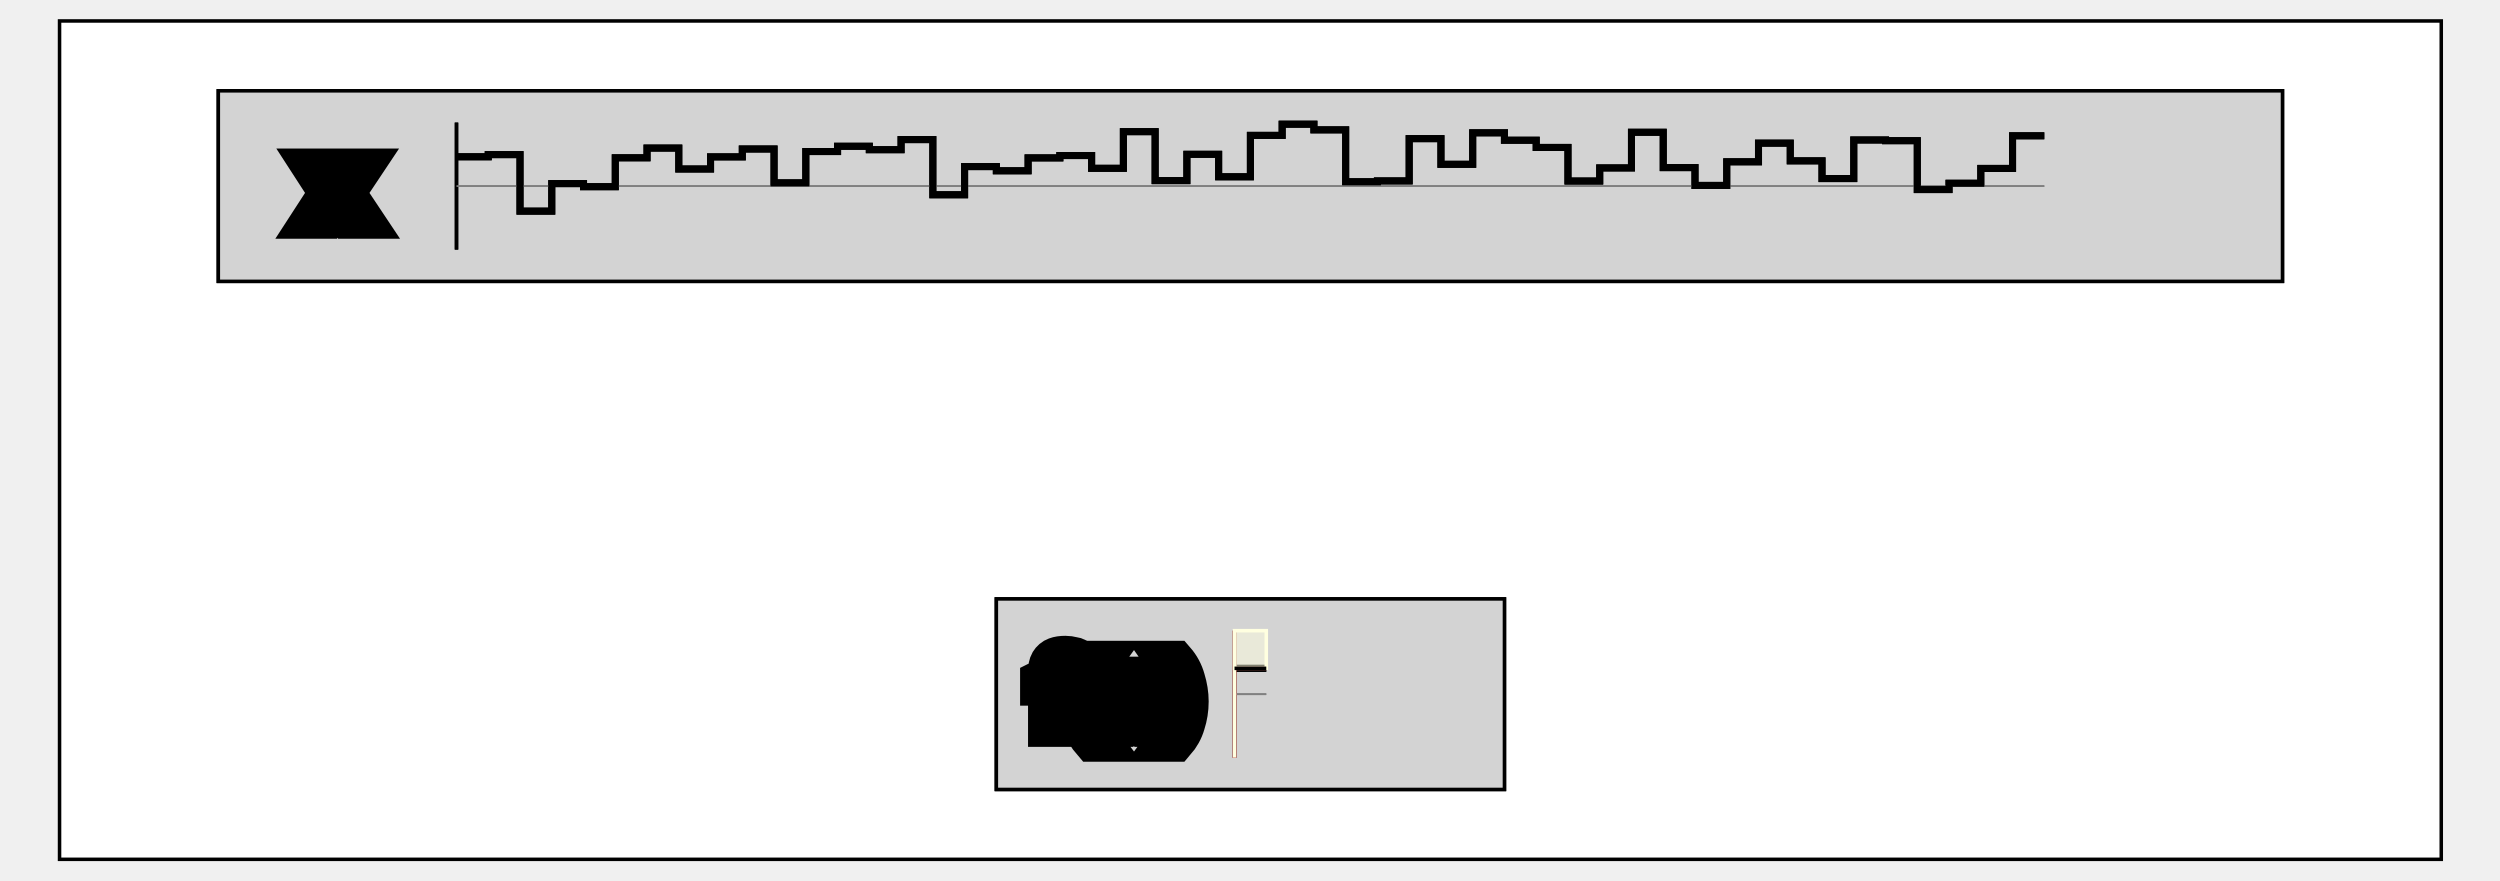
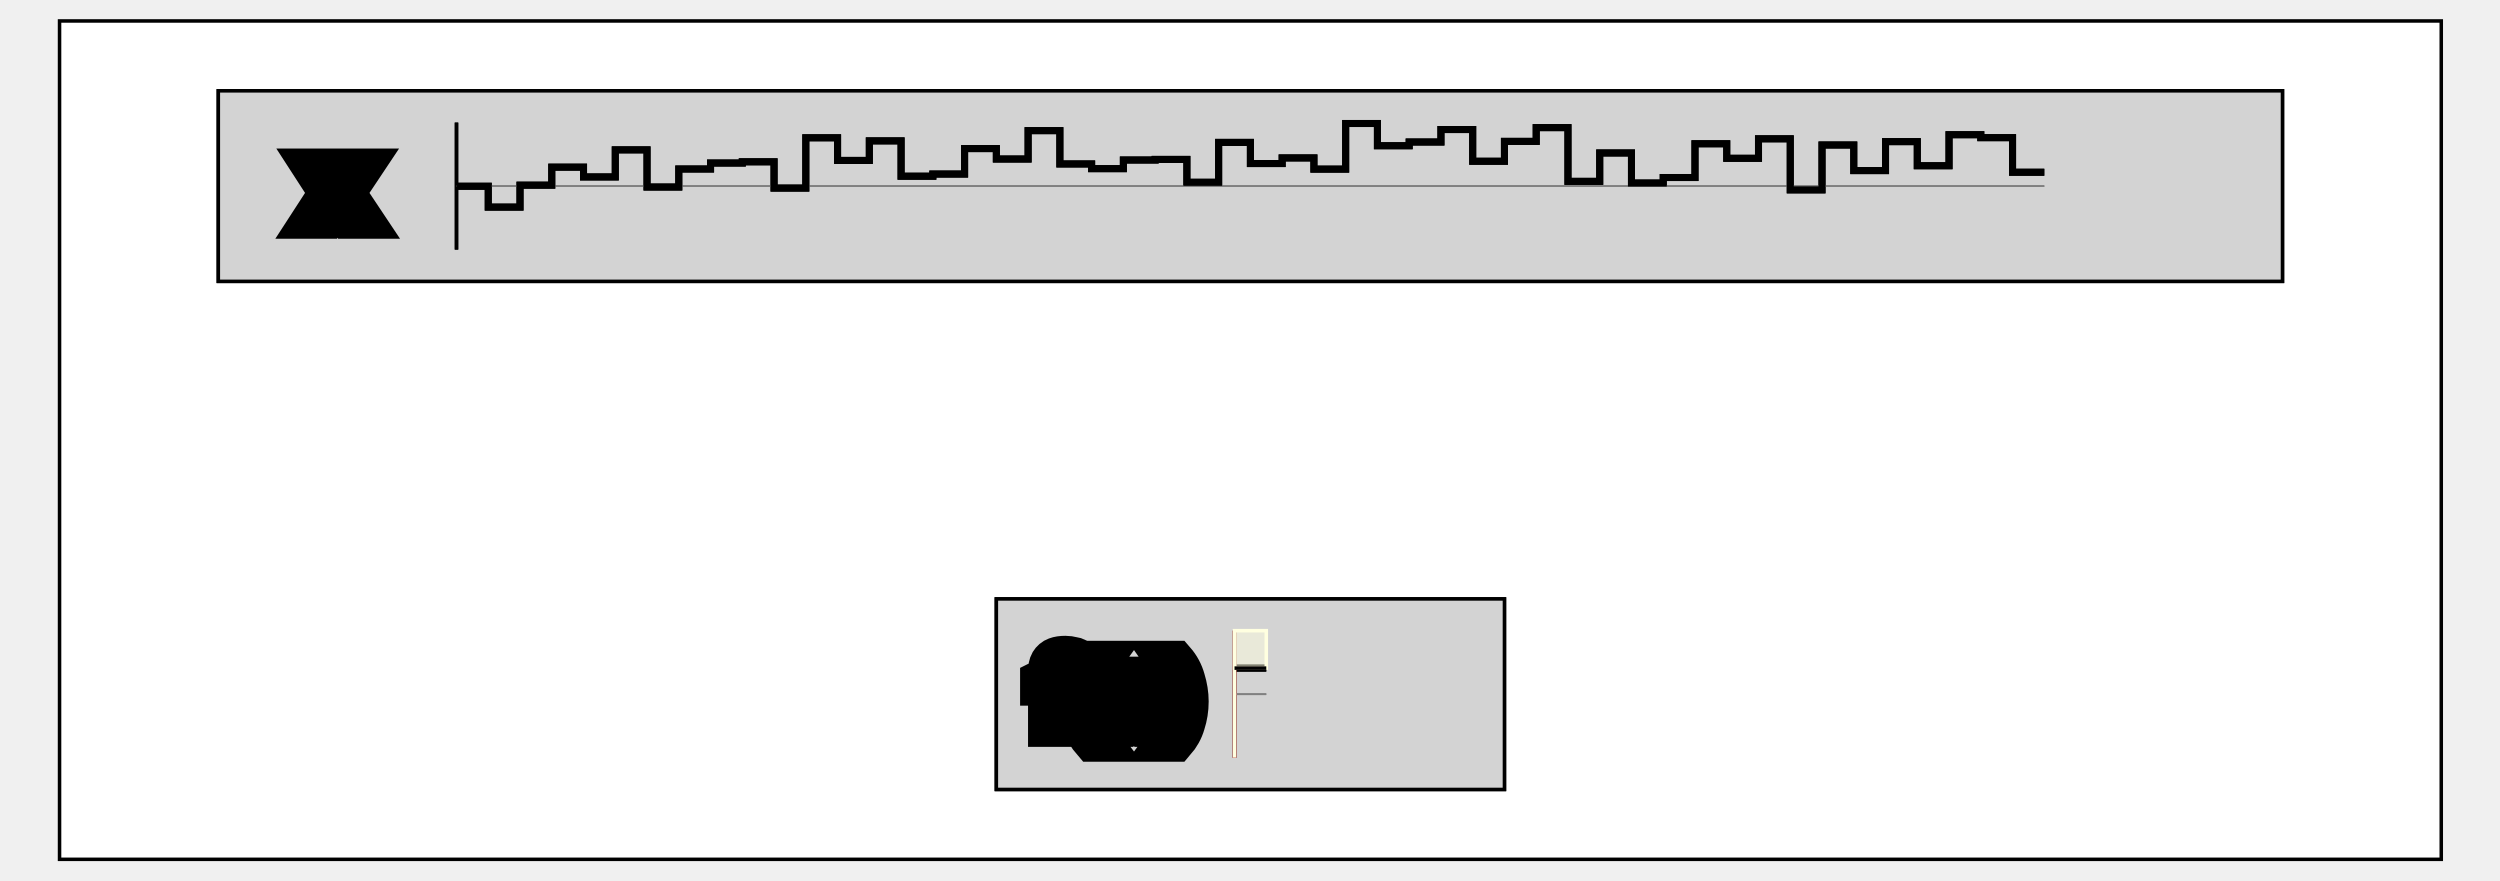
<svg xmlns="http://www.w3.org/2000/svg" baseProfile="full" height="300" version="1.1" width="852">
  <defs>
    <marker id="arrow" markerHeight="3.5" markerWidth="5" orient="auto" refX="5.0" refY="1.7">
      <polygon points="0,0 5,1.75 0,3.5" />
    </marker>
  </defs>
  <g style="fill:white;">
    <g transform="matrix(1.0, 0.0, 0.0, 1.0, 426.1364, 150.0)">
      <g transform="matrix(1082.251, 0.0, 0.0, 1082.251, 0.0, 0.0)">
        <g>
          <g transform="matrix(1.0, 0.0, 0.0, 1.0, -5.551115123125783e-17, -0.08)">
            <g>
              <g>
                <g style="fill: #ffffff;stroke: black;stroke-width: 1.2;" transform="matrix(1.0, 0.0, 0.0, 1.0, -0.375, -0.052)">
                  <path d="M 0.0 0.0 L 0.75 0.0 L 0.75 0.264 L 0.0 0.264 L 0.0 0.0 Z" style="vector-effect: non-scaling-stroke;" />
                </g>
                <g>
                  <g>
                    <g>
                      <g>
                        <g>
                          <g transform="matrix(1.0, 0.0, 0.0, 1.0, -0.325, -0.03)">
                            <g transform="matrix(1.0, 0.0, 0.0, 1.0, 0.075, 0.0)">
                              <g transform="matrix(1.0, 0.0, 0.0, 1.0, 0.0, 0.03)">
                                <g transform="matrix(0.01, 0.0, 0.0, 0.01, 0.0, 0.0)">
                                  <g>
                                    <g>
                                      <g transform="matrix(1.0, 0.0, 0.0, 1.0, 25.0, 0.0)">
                                        <g transform="matrix(1.0, 0.0, 0.0, 1.0, -32.5, -0.0)">
                                          <g>
                                            <g style="fill: #d3d3d3;stroke: black;stroke-width: 1.2;" transform="matrix(1.0, 0.0, 0.0, 1.0, 0.0, -3.0)">
                                              <path d="M 0.0 0.0 L 65.0 0.0 L 65.0 6.0 L 0.0 6.0 L 0.0 0.0 Z" style="vector-effect: non-scaling-stroke;" />
                                            </g>
                                            <g transform="matrix(1.0, 0.0, 0.0, 1.0, 1.875, 0.0)">
                                              <g>
                                                <g style="stroke: black;stroke-width: 1.2;" transform="matrix(1.0, 0.0, 0.0, 1.0, 0.0, 0.0)">
                                                  <g />
                                                </g>
                                                <g style="fill: #ffa500;stroke: black;stroke-width: 1.2;" transform="matrix(1.0, 0.0, 0.0, 1.0, 1.875, 0.0)">
                                                  <text style="text-align:center; text-anchor:middle; dominant-baseline:middle;&#10;                      font-family:sans-serif; font-weight: bold;&#10;                      font-size:3px;&#10;                      vector-effect: non-scaling-stroke;" transform="translate(-5e-05, 0)">x</text>
                                                </g>
                                              </g>
                                            </g>
                                          </g>
                                        </g>
                                      </g>
                                      <g>
                                        <g>
                                          <g>
                                            <g style="stroke: black;stroke-width: 1.2;" transform="matrix(1.0, 0.0, 0.0, 1.0, 0.0, 0.0)">
                                              <path d="M 0.0 -2.0 L 0.0 2.0" style="vector-effect: non-scaling-stroke;fill:none;" />
                                            </g>
                                            <g style="stroke: #808080;stroke-width: 0.6;" transform="matrix(1.0, 0.0, 0.0, 1.0, 0.0, 0.0)">
                                              <path d="M 0.0 0.0 L 50.0 0.0" style="vector-effect: non-scaling-stroke;fill:none;" />
                                            </g>
                                          </g>
                                          <g style="stroke: black;stroke-width: 2.4;" transform="matrix(1.0, 0.0, 0.0, 1.0, 0.0, 0.0)">
-                                             <path d="M 0.0 -0.923 L 1.0 -0.923 L 1.0 -0.991 L 2.0 -0.991 L 2.0 0.789 L 3.0 0.789 L 3.0 -0.078 L 4.0 -0.078 L 4.0 0.019 L 5.0 0.019 L 5.0 -0.891 L 6.0 -0.891 L 6.0 -1.197 L 7.0 -1.197 L 7.0 -0.538 L 8.0 -0.538 L 8.0 -0.92 L 9.0 -0.92 L 9.0 -1.168 L 10.0 -1.168 L 10.0 -0.102 L 11.0 -0.102 L 11.0 -1.088 L 12.0 -1.088 L 12.0 -1.254 L 13.0 -1.254 L 13.0 -1.146 L 14.0 -1.146 L 14.0 -1.464 L 15.0 -1.464 L 15.0 0.273 L 16.0 0.273 L 16.0 -0.614 L 17.0 -0.614 L 17.0 -0.482 L 18.0 -0.482 L 18.0 -0.888 L 19.0 -0.888 L 19.0 -0.962 L 20.0 -0.962 L 20.0 -0.56 L 21.0 -0.56 L 21.0 -1.714 L 22.0 -1.714 L 22.0 -0.172 L 23.0 -0.172 L 23.0 -1.001 L 24.0 -1.001 L 24.0 -0.293 L 25.0 -0.293 L 25.0 -1.597 L 26.0 -1.597 L 26.0 -1.949 L 27.0 -1.949 L 27.0 -1.771 L 28.0 -1.771 L 28.0 -0.136 L 29.0 -0.136 L 29.0 -0.163 L 30.0 -0.163 L 30.0 -1.494 L 31.0 -1.494 L 31.0 -0.686 L 32.0 -0.686 L 32.0 -1.678 L 33.0 -1.678 L 33.0 -1.444 L 34.0 -1.444 L 34.0 -1.217 L 35.0 -1.217 L 35.0 -0.159 L 36.0 -0.159 L 36.0 -0.572 L 37.0 -0.572 L 37.0 -1.695 L 38.0 -1.695 L 38.0 -0.582 L 39.0 -0.582 L 39.0 -0.021 L 40.0 -0.021 L 40.0 -0.765 L 41.0 -0.765 L 41.0 -1.352 L 42.0 -1.352 L 42.0 -0.795 L 43.0 -0.795 L 43.0 -0.237 L 44.0 -0.237 L 44.0 -1.452 L 45.0 -1.452 L 45.0 -1.43 L 46.0 -1.43 L 46.0 0.109 L 47.0 0.109 L 47.0 -0.089 L 48.0 -0.089 L 48.0 -0.556 L 49.0 -0.556 L 49.0 -1.584 L 50.0 -1.584" style="vector-effect: non-scaling-stroke;fill:none;" />
+                                             <path d="M 0.0 0.005 L 1.0 0.005 L 1.0 0.662 L 2.0 0.662 L 2.0 -0.029 L 3.0 -0.029 L 3.0 -0.596 L 4.0 -0.596 L 4.0 -0.288 L 5.0 -0.288 L 5.0 -1.141 L 6.0 -1.141 L 6.0 0.03 L 7.0 0.03 L 7.0 -0.538 L 8.0 -0.538 L 8.0 -0.726 L 9.0 -0.726 L 9.0 -0.765 L 10.0 -0.765 L 10.0 0.063 L 11.0 0.063 L 11.0 -1.521 L 12.0 -1.521 L 12.0 -0.808 L 13.0 -0.808 L 13.0 -1.424 L 14.0 -1.424 L 14.0 -0.311 L 15.0 -0.311 L 15.0 -0.379 L 16.0 -0.379 L 16.0 -1.181 L 17.0 -1.181 L 17.0 -0.852 L 18.0 -0.852 L 18.0 -1.746 L 19.0 -1.746 L 19.0 -0.697 L 20.0 -0.697 L 20.0 -0.549 L 21.0 -0.549 L 21.0 -0.821 L 22.0 -0.821 L 22.0 -0.84 L 23.0 -0.84 L 23.0 -0.12 L 24.0 -0.12 L 24.0 -1.376 L 25.0 -1.376 L 25.0 -0.71 L 26.0 -0.71 L 26.0 -0.887 L 27.0 -0.887 L 27.0 -0.534 L 28.0 -0.534 L 28.0 -1.971 L 29.0 -1.971 L 29.0 -1.271 L 30.0 -1.271 L 30.0 -1.388 L 31.0 -1.388 L 31.0 -1.781 L 32.0 -1.781 L 32.0 -0.782 L 33.0 -0.782 L 33.0 -1.408 L 34.0 -1.408 L 34.0 -1.841 L 35.0 -1.841 L 35.0 -0.149 L 36.0 -0.149 L 36.0 -1.043 L 37.0 -1.043 L 37.0 -0.096 L 38.0 -0.096 L 38.0 -0.27 L 39.0 -0.27 L 39.0 -1.333 L 40.0 -1.333 L 40.0 -0.875 L 41.0 -0.875 L 41.0 -1.489 L 42.0 -1.489 L 42.0 0.119 L 43.0 0.119 L 43.0 -1.294 L 44.0 -1.294 L 44.0 -0.488 L 45.0 -0.488 L 45.0 -1.4 L 46.0 -1.4 L 46.0 -0.641 L 47.0 -0.641 L 47.0 -1.618 L 48.0 -1.618 L 48.0 -1.525 L 49.0 -1.525 L 49.0 -0.436 L 50.0 -0.436" style="vector-effect: non-scaling-stroke;fill:none;" />
                                          </g>
                                        </g>
                                      </g>
                                    </g>
                                    <g>
                                      <g>
                                        <g>
                                          <g style="stroke: black;stroke-width: 1.2;" transform="matrix(1.0, 0.0, 0.0, 1.0, 0.0, 0.0)">
                                            <path d="M 0.0 -2.0 L 0.0 2.0" style="vector-effect: non-scaling-stroke;fill:none;" />
                                          </g>
                                          <g style="stroke: #808080;stroke-width: 0.6;" transform="matrix(1.0, 0.0, 0.0, 1.0, 0.0, 0.0)">
                                            <path d="M 0.0 0.0 L 50.0 0.0" style="vector-effect: non-scaling-stroke;fill:none;" />
                                          </g>
                                        </g>
                                        <g style="stroke: black;stroke-width: 2.4;" transform="matrix(1.0, 0.0, 0.0, 1.0, 0.0, 0.0)">
-                                           <path d="M 0.0 -0.923 L 1.0 -0.923 L 1.0 -0.991 L 2.0 -0.991 L 2.0 0.789 L 3.0 0.789 L 3.0 -0.078 L 4.0 -0.078 L 4.0 0.019 L 5.0 0.019 L 5.0 -0.891 L 6.0 -0.891 L 6.0 -1.197 L 7.0 -1.197 L 7.0 -0.538 L 8.0 -0.538 L 8.0 -0.92 L 9.0 -0.92 L 9.0 -1.168 L 10.0 -1.168 L 10.0 -0.102 L 11.0 -0.102 L 11.0 -1.088 L 12.0 -1.088 L 12.0 -1.254 L 13.0 -1.254 L 13.0 -1.146 L 14.0 -1.146 L 14.0 -1.464 L 15.0 -1.464 L 15.0 0.273 L 16.0 0.273 L 16.0 -0.614 L 17.0 -0.614 L 17.0 -0.482 L 18.0 -0.482 L 18.0 -0.888 L 19.0 -0.888 L 19.0 -0.962 L 20.0 -0.962 L 20.0 -0.56 L 21.0 -0.56 L 21.0 -1.714 L 22.0 -1.714 L 22.0 -0.172 L 23.0 -0.172 L 23.0 -1.001 L 24.0 -1.001 L 24.0 -0.293 L 25.0 -0.293 L 25.0 -1.597 L 26.0 -1.597 L 26.0 -1.949 L 27.0 -1.949 L 27.0 -1.771 L 28.0 -1.771 L 28.0 -0.136 L 29.0 -0.136 L 29.0 -0.163 L 30.0 -0.163 L 30.0 -1.494 L 31.0 -1.494 L 31.0 -0.686 L 32.0 -0.686 L 32.0 -1.678 L 33.0 -1.678 L 33.0 -1.444 L 34.0 -1.444 L 34.0 -1.217 L 35.0 -1.217 L 35.0 -0.159 L 36.0 -0.159 L 36.0 -0.572 L 37.0 -0.572 L 37.0 -1.695 L 38.0 -1.695 L 38.0 -0.582 L 39.0 -0.582 L 39.0 -0.021 L 40.0 -0.021 L 40.0 -0.765 L 41.0 -0.765 L 41.0 -1.352 L 42.0 -1.352 L 42.0 -0.795 L 43.0 -0.795 L 43.0 -0.237 L 44.0 -0.237 L 44.0 -1.452 L 45.0 -1.452 L 45.0 -1.43 L 46.0 -1.43 L 46.0 0.109 L 47.0 0.109 L 47.0 -0.089 L 48.0 -0.089 L 48.0 -0.556 L 49.0 -0.556 L 49.0 -1.584 L 50.0 -1.584" style="vector-effect: non-scaling-stroke;fill:none;" />
+                                           <path d="M 0.0 0.005 L 1.0 0.005 L 1.0 0.662 L 2.0 0.662 L 2.0 -0.029 L 3.0 -0.029 L 3.0 -0.596 L 4.0 -0.596 L 4.0 -0.288 L 5.0 -0.288 L 5.0 -1.141 L 6.0 -1.141 L 6.0 0.03 L 7.0 0.03 L 7.0 -0.538 L 8.0 -0.538 L 8.0 -0.726 L 9.0 -0.726 L 9.0 -0.765 L 10.0 -0.765 L 10.0 0.063 L 11.0 0.063 L 11.0 -1.521 L 12.0 -1.521 L 12.0 -0.808 L 13.0 -0.808 L 13.0 -1.424 L 14.0 -1.424 L 14.0 -0.311 L 15.0 -0.311 L 15.0 -0.379 L 16.0 -0.379 L 16.0 -1.181 L 17.0 -1.181 L 17.0 -0.852 L 18.0 -0.852 L 18.0 -1.746 L 19.0 -1.746 L 19.0 -0.697 L 20.0 -0.697 L 20.0 -0.549 L 21.0 -0.549 L 21.0 -0.821 L 22.0 -0.821 L 22.0 -0.84 L 23.0 -0.84 L 23.0 -0.12 L 24.0 -0.12 L 24.0 -1.376 L 25.0 -1.376 L 25.0 -0.71 L 26.0 -0.71 L 26.0 -0.887 L 27.0 -0.887 L 27.0 -0.534 L 28.0 -0.534 L 28.0 -1.971 L 29.0 -1.971 L 29.0 -1.271 L 30.0 -1.271 L 30.0 -1.388 L 31.0 -1.388 L 31.0 -1.781 L 32.0 -1.781 L 32.0 -0.782 L 33.0 -0.782 L 33.0 -1.408 L 34.0 -1.408 L 34.0 -1.841 L 35.0 -1.841 L 35.0 -0.149 L 36.0 -0.149 L 36.0 -1.043 L 37.0 -1.043 L 37.0 -0.096 L 38.0 -0.096 L 38.0 -0.27 L 39.0 -0.27 L 39.0 -1.333 L 40.0 -1.333 L 40.0 -0.875 L 41.0 -0.875 L 41.0 -1.489 L 42.0 -1.489 L 42.0 0.119 L 43.0 0.119 L 43.0 -1.294 L 44.0 -1.294 L 44.0 -0.488 L 45.0 -0.488 L 45.0 -1.4 L 46.0 -1.4 L 46.0 -0.641 L 47.0 -0.641 L 47.0 -1.618 L 48.0 -1.618 L 48.0 -1.525 L 49.0 -1.525 L 49.0 -0.436 L 50.0 -0.436" style="vector-effect: non-scaling-stroke;fill:none;" />
                                        </g>
                                      </g>
                                    </g>
                                  </g>
                                </g>
                              </g>
                            </g>
                          </g>
                          <g style="stroke: black;stroke-width: 1.2;" transform="matrix(0.0, -1.0, 1.0, 0.0, 0.0, 0.08)">
                            <g />
                          </g>
                        </g>
                        <g transform="matrix(1.0, 0.0, 0.0, 1.0, 0.0, 0.16)">
                          <g transform="matrix(1.0, 0.0, 0.0, 1.0, -0.08, -0.03)">
                            <g transform="matrix(1.0, 0.0, 0.0, 1.0, 0.075, 0.0)">
                              <g transform="matrix(1.0, 0.0, 0.0, 1.0, 0.0, 0.03)">
                                <g transform="matrix(0.01, 0.0, 0.0, 0.01, 0.0, 0.0)">
                                  <g>
                                    <g>
                                      <g transform="matrix(1.0, 0.0, 0.0, 1.0, 0.5, 0.0)">
                                        <g transform="matrix(1.0, 0.0, 0.0, 1.0, -8.0, -0.0)">
                                          <g>
                                            <g style="fill: #d3d3d3;stroke: black;stroke-width: 1.2;" transform="matrix(1.0, 0.0, 0.0, 1.0, 0.0, -3.0)">
                                              <path d="M 0.0 0.0 L 16.0 0.0 L 16.0 6.0 L 0.0 6.0 L 0.0 0.0 Z" style="vector-effect: non-scaling-stroke;" />
                                            </g>
                                            <g transform="matrix(1.0, 0.0, 0.0, 1.0, 1.875, 0.0)">
                                              <g>
                                                <g style="stroke: black;stroke-width: 1.2;" transform="matrix(1.0, 0.0, 0.0, 1.0, 0.0, 0.0)">
                                                  <g />
                                                </g>
                                                <g style="fill: #ffa500;stroke: black;stroke-width: 1.2;" transform="matrix(1.0, 0.0, 0.0, 1.0, 1.875, 0.0)">
                                                  <text style="text-align:center; text-anchor:middle; dominant-baseline:middle;&#10;                      font-family:sans-serif; font-weight: bold;&#10;                      font-size:3px;&#10;                      vector-effect: non-scaling-stroke;" transform="translate(-5e-05, 0)">f(x)</text>
                                                </g>
                                              </g>
                                            </g>
                                          </g>
                                        </g>
                                      </g>
                                      <g>
                                        <g>
                                          <g>
                                            <g style="stroke: black;stroke-width: 1.2;" transform="matrix(1.0, 0.0, 0.0, 1.0, 0.0, 0.0)">
                                              <path d="M 0.0 -2.0 L 0.0 2.0" style="vector-effect: non-scaling-stroke;fill:none;" />
                                            </g>
                                            <g style="stroke: #808080;stroke-width: 0.6;" transform="matrix(1.0, 0.0, 0.0, 1.0, 0.0, 0.0)">
                                              <path d="M 0.0 0.0 L 1.0 0.0" style="vector-effect: non-scaling-stroke;fill:none;" />
                                            </g>
                                          </g>
                                          <g style="stroke: black;stroke-width: 2.4;" transform="matrix(1.0, 0.0, 0.0, 1.0, 0.0, 0.0)">
-                                             <path d="M 0.0 -0.814 L 1.0 -0.814" style="vector-effect: non-scaling-stroke;fill:none;" />
+                                             <path d="M 0.0 -0.821 L 1.0 -0.821" style="vector-effect: non-scaling-stroke;fill:none;" />
                                          </g>
                                        </g>
                                      </g>
                                    </g>
                                    <g>
                                      <g>
                                        <g>
                                          <g style="stroke: black;stroke-width: 1.2;" transform="matrix(1.0, 0.0, 0.0, 1.0, 0.0, 0.0)">
                                            <path d="M 0.0 -2.0 L 0.0 2.0" style="vector-effect: non-scaling-stroke;fill:none;" />
                                          </g>
                                          <g style="stroke: #808080;stroke-width: 0.6;" transform="matrix(1.0, 0.0, 0.0, 1.0, 0.0, 0.0)">
                                            <path d="M 0.0 0.0 L 1.0 0.0" style="vector-effect: non-scaling-stroke;fill:none;" />
                                          </g>
                                        </g>
                                        <g style="stroke: black;stroke-width: 2.4;" transform="matrix(1.0, 0.0, 0.0, 1.0, 0.0, 0.0)">
-                                           <path d="M 0.0 -0.814 L 1.0 -0.814" style="vector-effect: non-scaling-stroke;fill:none;" />
+                                           <path d="M 0.0 -0.821 L 1.0 -0.821" style="vector-effect: non-scaling-stroke;fill:none;" />
                                        </g>
                                      </g>
                                    </g>
                                  </g>
                                </g>
                              </g>
                            </g>
                          </g>
                        </g>
                      </g>
                      <g transform="matrix(1.0, 0.0, 0.0, 1.0, -0.005, 0.16)">
                        <g transform="matrix(1.0, 0.0, 0.0, 0.01, 0.0, 0.0)">
                          <g transform="matrix(0.01, 0.0, 0.0, 1.0, 0.0, 0.0)">
                            <g>
                              <g>
                                <g style="fill: #ff0000;stroke: #ff0000;stroke-width: 1.2;fill-opacity: 0.5;" transform="matrix(1.0, 0.0, 0.0, 1.0, 0.0, 0.0)">
                                  <path d="M 0.0 -2.0 L 0.0 2.0" style="vector-effect: non-scaling-stroke;fill:none;" />
                                </g>
                                <g style="fill: #ff0000;stroke: #ff0000;stroke-width: 1.2;fill-opacity: 0.5;" transform="matrix(1.0, 0.0, 0.0, 1.0, 0.0, 0.0)">
-                                   <path d="M 0.0 -0.814 L 1.0 -0.814 L 1.0 -0.814 L 0.0 -0.814 Z" style="vector-effect: non-scaling-stroke;" />
+                                   <path d="M 0.0 -0.821 L 1.0 -0.821 L 1.0 -0.821 L 0.0 -0.821 Z" style="vector-effect: non-scaling-stroke;" />
                                </g>
                              </g>
                              <g style="stroke: black;stroke-width: 1.2;" transform="matrix(1.0, 0.0, 0.0, 1.0, 0.0, 0.0)">
-                                 <path d="M 0.0 -0.814 L 1.0 -0.814" style="vector-effect: non-scaling-stroke;fill:none;" />
+                                 <path d="M 0.0 -0.821 L 1.0 -0.821" style="vector-effect: non-scaling-stroke;fill:none;" />
                              </g>
                            </g>
                          </g>
                        </g>
                      </g>
                    </g>
                    <g transform="matrix(1.0, 0.0, 0.0, 1.0, -0.005, 0.16)">
                      <g transform="matrix(1.0, 0.0, 0.0, 0.01, 0.0, 0.0)">
                        <g transform="matrix(0.01, 0.0, 0.0, 1.0, 0.0, 0.0)">
                          <g>
                            <g>
                              <g style="fill: #ffffe0;stroke: #ffffe0;stroke-width: 1.2;fill-opacity: 0.5;" transform="matrix(1.0, 0.0, 0.0, 1.0, 0.0, 0.0)">
                                <path d="M 0.0 -2.0 L 0.0 2.0" style="vector-effect: non-scaling-stroke;fill:none;" />
                              </g>
                              <g style="fill: #ffffe0;stroke: #ffffe0;stroke-width: 1.2;fill-opacity: 0.5;" transform="matrix(1.0, 0.0, 0.0, 1.0, 0.0, 0.0)">
-                                 <path d="M 0.0 -2.0 L 1.0 -2.0 L 1.0 -0.814 L 0.0 -0.814 Z" style="vector-effect: non-scaling-stroke;" />
+                                 <path d="M 0.0 -2.0 L 1.0 -2.0 L 1.0 -0.821 L 0.0 -0.821 Z" style="vector-effect: non-scaling-stroke;" />
                              </g>
                            </g>
                            <g style="stroke: black;stroke-width: 1.2;" transform="matrix(1.0, 0.0, 0.0, 1.0, 0.0, 0.0)">
-                               <path d="M 0.0 -0.814 L 1.0 -0.814" style="vector-effect: non-scaling-stroke;fill:none;" />
+                               <path d="M 0.0 -0.821 L 1.0 -0.821" style="vector-effect: non-scaling-stroke;fill:none;" />
                            </g>
                          </g>
                        </g>
                      </g>
                    </g>
                  </g>
                </g>
              </g>
              <g>
                <g>
                  <g>
                    <g>
                      <g transform="matrix(1.0, 0.0, 0.0, 1.0, -0.325, -0.03)">
                        <g transform="matrix(1.0, 0.0, 0.0, 1.0, 0.075, 0.0)">
                          <g transform="matrix(1.0, 0.0, 0.0, 1.0, 0.0, 0.03)">
                            <g transform="matrix(0.01, 0.0, 0.0, 0.01, 0.0, 0.0)">
                              <g>
                                <g>
                                  <g transform="matrix(1.0, 0.0, 0.0, 1.0, 25.0, 0.0)">
                                    <g transform="matrix(1.0, 0.0, 0.0, 1.0, -32.5, -0.0)">
                                      <g>
                                        <g style="fill: #d3d3d3;stroke: black;stroke-width: 1.2;" transform="matrix(1.0, 0.0, 0.0, 1.0, 0.0, -3.0)">
                                          <path d="M 0.0 0.0 L 65.0 0.0 L 65.0 6.0 L 0.0 6.0 L 0.0 0.0 Z" style="vector-effect: non-scaling-stroke;" />
                                        </g>
                                        <g transform="matrix(1.0, 0.0, 0.0, 1.0, 1.875, 0.0)">
                                          <g>
                                            <g style="stroke: black;stroke-width: 1.2;" transform="matrix(1.0, 0.0, 0.0, 1.0, 0.0, 0.0)">
                                              <g />
                                            </g>
                                            <g style="fill: #ffa500;stroke: black;stroke-width: 1.2;" transform="matrix(1.0, 0.0, 0.0, 1.0, 1.875, 0.0)">
                                              <text style="text-align:center; text-anchor:middle; dominant-baseline:middle;&#10;                      font-family:sans-serif; font-weight: bold;&#10;                      font-size:3px;&#10;                      vector-effect: non-scaling-stroke;" transform="translate(-5e-05, 0)">x</text>
                                            </g>
                                          </g>
                                        </g>
                                      </g>
                                    </g>
                                  </g>
                                  <g>
                                    <g>
                                      <g>
                                        <g style="stroke: black;stroke-width: 1.2;" transform="matrix(1.0, 0.0, 0.0, 1.0, 0.0, 0.0)">
                                          <path d="M 0.0 -2.0 L 0.0 2.0" style="vector-effect: non-scaling-stroke;fill:none;" />
                                        </g>
                                        <g style="stroke: #808080;stroke-width: 0.6;" transform="matrix(1.0, 0.0, 0.0, 1.0, 0.0, 0.0)">
                                          <path d="M 0.0 0.0 L 50.0 0.0" style="vector-effect: non-scaling-stroke;fill:none;" />
                                        </g>
                                      </g>
                                      <g style="stroke: black;stroke-width: 2.4;" transform="matrix(1.0, 0.0, 0.0, 1.0, 0.0, 0.0)">
-                                         <path d="M 0.0 -0.923 L 1.0 -0.923 L 1.0 -0.991 L 2.0 -0.991 L 2.0 0.789 L 3.0 0.789 L 3.0 -0.078 L 4.0 -0.078 L 4.0 0.019 L 5.0 0.019 L 5.0 -0.891 L 6.0 -0.891 L 6.0 -1.197 L 7.0 -1.197 L 7.0 -0.538 L 8.0 -0.538 L 8.0 -0.92 L 9.0 -0.92 L 9.0 -1.168 L 10.0 -1.168 L 10.0 -0.102 L 11.0 -0.102 L 11.0 -1.088 L 12.0 -1.088 L 12.0 -1.254 L 13.0 -1.254 L 13.0 -1.146 L 14.0 -1.146 L 14.0 -1.464 L 15.0 -1.464 L 15.0 0.273 L 16.0 0.273 L 16.0 -0.614 L 17.0 -0.614 L 17.0 -0.482 L 18.0 -0.482 L 18.0 -0.888 L 19.0 -0.888 L 19.0 -0.962 L 20.0 -0.962 L 20.0 -0.56 L 21.0 -0.56 L 21.0 -1.714 L 22.0 -1.714 L 22.0 -0.172 L 23.0 -0.172 L 23.0 -1.001 L 24.0 -1.001 L 24.0 -0.293 L 25.0 -0.293 L 25.0 -1.597 L 26.0 -1.597 L 26.0 -1.949 L 27.0 -1.949 L 27.0 -1.771 L 28.0 -1.771 L 28.0 -0.136 L 29.0 -0.136 L 29.0 -0.163 L 30.0 -0.163 L 30.0 -1.494 L 31.0 -1.494 L 31.0 -0.686 L 32.0 -0.686 L 32.0 -1.678 L 33.0 -1.678 L 33.0 -1.444 L 34.0 -1.444 L 34.0 -1.217 L 35.0 -1.217 L 35.0 -0.159 L 36.0 -0.159 L 36.0 -0.572 L 37.0 -0.572 L 37.0 -1.695 L 38.0 -1.695 L 38.0 -0.582 L 39.0 -0.582 L 39.0 -0.021 L 40.0 -0.021 L 40.0 -0.765 L 41.0 -0.765 L 41.0 -1.352 L 42.0 -1.352 L 42.0 -0.795 L 43.0 -0.795 L 43.0 -0.237 L 44.0 -0.237 L 44.0 -1.452 L 45.0 -1.452 L 45.0 -1.43 L 46.0 -1.43 L 46.0 0.109 L 47.0 0.109 L 47.0 -0.089 L 48.0 -0.089 L 48.0 -0.556 L 49.0 -0.556 L 49.0 -1.584 L 50.0 -1.584" style="vector-effect: non-scaling-stroke;fill:none;" />
+                                         <path d="M 0.0 0.005 L 1.0 0.005 L 1.0 0.662 L 2.0 0.662 L 2.0 -0.029 L 3.0 -0.029 L 3.0 -0.596 L 4.0 -0.596 L 4.0 -0.288 L 5.0 -0.288 L 5.0 -1.141 L 6.0 -1.141 L 6.0 0.03 L 7.0 0.03 L 7.0 -0.538 L 8.0 -0.538 L 8.0 -0.726 L 9.0 -0.726 L 9.0 -0.765 L 10.0 -0.765 L 10.0 0.063 L 11.0 0.063 L 11.0 -1.521 L 12.0 -1.521 L 12.0 -0.808 L 13.0 -0.808 L 13.0 -1.424 L 14.0 -1.424 L 14.0 -0.311 L 15.0 -0.311 L 15.0 -0.379 L 16.0 -0.379 L 16.0 -1.181 L 17.0 -1.181 L 17.0 -0.852 L 18.0 -0.852 L 18.0 -1.746 L 19.0 -1.746 L 19.0 -0.697 L 20.0 -0.697 L 20.0 -0.549 L 21.0 -0.549 L 21.0 -0.821 L 22.0 -0.821 L 22.0 -0.84 L 23.0 -0.84 L 23.0 -0.12 L 24.0 -0.12 L 24.0 -1.376 L 25.0 -1.376 L 25.0 -0.71 L 26.0 -0.71 L 26.0 -0.887 L 27.0 -0.887 L 27.0 -0.534 L 28.0 -0.534 L 28.0 -1.971 L 29.0 -1.971 L 29.0 -1.271 L 30.0 -1.271 L 30.0 -1.388 L 31.0 -1.388 L 31.0 -1.781 L 32.0 -1.781 L 32.0 -0.782 L 33.0 -0.782 L 33.0 -1.408 L 34.0 -1.408 L 34.0 -1.841 L 35.0 -1.841 L 35.0 -0.149 L 36.0 -0.149 L 36.0 -1.043 L 37.0 -1.043 L 37.0 -0.096 L 38.0 -0.096 L 38.0 -0.27 L 39.0 -0.27 L 39.0 -1.333 L 40.0 -1.333 L 40.0 -0.875 L 41.0 -0.875 L 41.0 -1.489 L 42.0 -1.489 L 42.0 0.119 L 43.0 0.119 L 43.0 -1.294 L 44.0 -1.294 L 44.0 -0.488 L 45.0 -0.488 L 45.0 -1.4 L 46.0 -1.4 L 46.0 -0.641 L 47.0 -0.641 L 47.0 -1.618 L 48.0 -1.618 L 48.0 -1.525 L 49.0 -1.525 L 49.0 -0.436 L 50.0 -0.436" style="vector-effect: non-scaling-stroke;fill:none;" />
                                      </g>
                                    </g>
                                  </g>
                                </g>
                                <g>
                                  <g>
                                    <g>
                                      <g style="stroke: black;stroke-width: 1.2;" transform="matrix(1.0, 0.0, 0.0, 1.0, 0.0, 0.0)">
                                        <path d="M 0.0 -2.0 L 0.0 2.0" style="vector-effect: non-scaling-stroke;fill:none;" />
                                      </g>
                                      <g style="stroke: #808080;stroke-width: 0.6;" transform="matrix(1.0, 0.0, 0.0, 1.0, 0.0, 0.0)">
                                        <path d="M 0.0 0.0 L 50.0 0.0" style="vector-effect: non-scaling-stroke;fill:none;" />
                                      </g>
                                    </g>
                                    <g style="stroke: black;stroke-width: 2.4;" transform="matrix(1.0, 0.0, 0.0, 1.0, 0.0, 0.0)">
-                                       <path d="M 0.0 -0.923 L 1.0 -0.923 L 1.0 -0.991 L 2.0 -0.991 L 2.0 0.789 L 3.0 0.789 L 3.0 -0.078 L 4.0 -0.078 L 4.0 0.019 L 5.0 0.019 L 5.0 -0.891 L 6.0 -0.891 L 6.0 -1.197 L 7.0 -1.197 L 7.0 -0.538 L 8.0 -0.538 L 8.0 -0.92 L 9.0 -0.92 L 9.0 -1.168 L 10.0 -1.168 L 10.0 -0.102 L 11.0 -0.102 L 11.0 -1.088 L 12.0 -1.088 L 12.0 -1.254 L 13.0 -1.254 L 13.0 -1.146 L 14.0 -1.146 L 14.0 -1.464 L 15.0 -1.464 L 15.0 0.273 L 16.0 0.273 L 16.0 -0.614 L 17.0 -0.614 L 17.0 -0.482 L 18.0 -0.482 L 18.0 -0.888 L 19.0 -0.888 L 19.0 -0.962 L 20.0 -0.962 L 20.0 -0.56 L 21.0 -0.56 L 21.0 -1.714 L 22.0 -1.714 L 22.0 -0.172 L 23.0 -0.172 L 23.0 -1.001 L 24.0 -1.001 L 24.0 -0.293 L 25.0 -0.293 L 25.0 -1.597 L 26.0 -1.597 L 26.0 -1.949 L 27.0 -1.949 L 27.0 -1.771 L 28.0 -1.771 L 28.0 -0.136 L 29.0 -0.136 L 29.0 -0.163 L 30.0 -0.163 L 30.0 -1.494 L 31.0 -1.494 L 31.0 -0.686 L 32.0 -0.686 L 32.0 -1.678 L 33.0 -1.678 L 33.0 -1.444 L 34.0 -1.444 L 34.0 -1.217 L 35.0 -1.217 L 35.0 -0.159 L 36.0 -0.159 L 36.0 -0.572 L 37.0 -0.572 L 37.0 -1.695 L 38.0 -1.695 L 38.0 -0.582 L 39.0 -0.582 L 39.0 -0.021 L 40.0 -0.021 L 40.0 -0.765 L 41.0 -0.765 L 41.0 -1.352 L 42.0 -1.352 L 42.0 -0.795 L 43.0 -0.795 L 43.0 -0.237 L 44.0 -0.237 L 44.0 -1.452 L 45.0 -1.452 L 45.0 -1.43 L 46.0 -1.43 L 46.0 0.109 L 47.0 0.109 L 47.0 -0.089 L 48.0 -0.089 L 48.0 -0.556 L 49.0 -0.556 L 49.0 -1.584 L 50.0 -1.584" style="vector-effect: non-scaling-stroke;fill:none;" />
+                                       <path d="M 0.0 0.005 L 1.0 0.005 L 1.0 0.662 L 2.0 0.662 L 2.0 -0.029 L 3.0 -0.029 L 3.0 -0.596 L 4.0 -0.596 L 4.0 -0.288 L 5.0 -0.288 L 5.0 -1.141 L 6.0 -1.141 L 6.0 0.03 L 7.0 0.03 L 7.0 -0.538 L 8.0 -0.538 L 8.0 -0.726 L 9.0 -0.726 L 9.0 -0.765 L 10.0 -0.765 L 10.0 0.063 L 11.0 0.063 L 11.0 -1.521 L 12.0 -1.521 L 12.0 -0.808 L 13.0 -0.808 L 13.0 -1.424 L 14.0 -1.424 L 14.0 -0.311 L 15.0 -0.311 L 15.0 -0.379 L 16.0 -0.379 L 16.0 -1.181 L 17.0 -1.181 L 17.0 -0.852 L 18.0 -0.852 L 18.0 -1.746 L 19.0 -1.746 L 19.0 -0.697 L 20.0 -0.697 L 20.0 -0.549 L 21.0 -0.549 L 21.0 -0.821 L 22.0 -0.821 L 22.0 -0.84 L 23.0 -0.84 L 23.0 -0.12 L 24.0 -0.12 L 24.0 -1.376 L 25.0 -1.376 L 25.0 -0.71 L 26.0 -0.71 L 26.0 -0.887 L 27.0 -0.887 L 27.0 -0.534 L 28.0 -0.534 L 28.0 -1.971 L 29.0 -1.971 L 29.0 -1.271 L 30.0 -1.271 L 30.0 -1.388 L 31.0 -1.388 L 31.0 -1.781 L 32.0 -1.781 L 32.0 -0.782 L 33.0 -0.782 L 33.0 -1.408 L 34.0 -1.408 L 34.0 -1.841 L 35.0 -1.841 L 35.0 -0.149 L 36.0 -0.149 L 36.0 -1.043 L 37.0 -1.043 L 37.0 -0.096 L 38.0 -0.096 L 38.0 -0.27 L 39.0 -0.27 L 39.0 -1.333 L 40.0 -1.333 L 40.0 -0.875 L 41.0 -0.875 L 41.0 -1.489 L 42.0 -1.489 L 42.0 0.119 L 43.0 0.119 L 43.0 -1.294 L 44.0 -1.294 L 44.0 -0.488 L 45.0 -0.488 L 45.0 -1.4 L 46.0 -1.4 L 46.0 -0.641 L 47.0 -0.641 L 47.0 -1.618 L 48.0 -1.618 L 48.0 -1.525 L 49.0 -1.525 L 49.0 -0.436 L 50.0 -0.436" style="vector-effect: non-scaling-stroke;fill:none;" />
                                    </g>
                                  </g>
                                </g>
                              </g>
                            </g>
                          </g>
                        </g>
                      </g>
                      <g style="stroke: black;stroke-width: 1.2;" transform="matrix(0.0, -1.0, 1.0, 0.0, 0.0, 0.08)">
                        <g />
                      </g>
                    </g>
                    <g transform="matrix(1.0, 0.0, 0.0, 1.0, 0.0, 0.16)">
                      <g transform="matrix(1.0, 0.0, 0.0, 1.0, -0.08, -0.03)">
                        <g transform="matrix(1.0, 0.0, 0.0, 1.0, 0.075, 0.0)">
                          <g transform="matrix(1.0, 0.0, 0.0, 1.0, 0.0, 0.03)">
                            <g transform="matrix(0.01, 0.0, 0.0, 0.01, 0.0, 0.0)">
                              <g>
                                <g>
                                  <g transform="matrix(1.0, 0.0, 0.0, 1.0, 0.5, 0.0)">
                                    <g transform="matrix(1.0, 0.0, 0.0, 1.0, -8.0, -0.0)">
                                      <g>
                                        <g style="fill: #d3d3d3;stroke: black;stroke-width: 1.2;" transform="matrix(1.0, 0.0, 0.0, 1.0, 0.0, -3.0)">
                                          <path d="M 0.0 0.0 L 16.0 0.0 L 16.0 6.0 L 0.0 6.0 L 0.0 0.0 Z" style="vector-effect: non-scaling-stroke;" />
                                        </g>
                                        <g transform="matrix(1.0, 0.0, 0.0, 1.0, 1.875, 0.0)">
                                          <g>
                                            <g style="stroke: black;stroke-width: 1.2;" transform="matrix(1.0, 0.0, 0.0, 1.0, 0.0, 0.0)">
                                              <g />
                                            </g>
                                            <g style="fill: #ffa500;stroke: black;stroke-width: 1.2;" transform="matrix(1.0, 0.0, 0.0, 1.0, 1.875, 0.0)">
                                              <text style="text-align:center; text-anchor:middle; dominant-baseline:middle;&#10;                      font-family:sans-serif; font-weight: bold;&#10;                      font-size:3px;&#10;                      vector-effect: non-scaling-stroke;" transform="translate(-5e-05, 0)">f(x)</text>
                                            </g>
                                          </g>
                                        </g>
                                      </g>
                                    </g>
                                  </g>
                                  <g>
                                    <g>
                                      <g>
                                        <g style="stroke: black;stroke-width: 1.2;" transform="matrix(1.0, 0.0, 0.0, 1.0, 0.0, 0.0)">
                                          <path d="M 0.0 -2.0 L 0.0 2.0" style="vector-effect: non-scaling-stroke;fill:none;" />
                                        </g>
                                        <g style="stroke: #808080;stroke-width: 0.6;" transform="matrix(1.0, 0.0, 0.0, 1.0, 0.0, 0.0)">
                                          <path d="M 0.0 0.0 L 1.0 0.0" style="vector-effect: non-scaling-stroke;fill:none;" />
                                        </g>
                                      </g>
                                      <g style="stroke: black;stroke-width: 2.4;" transform="matrix(1.0, 0.0, 0.0, 1.0, 0.0, 0.0)">
-                                         <path d="M 0.0 -0.814 L 1.0 -0.814" style="vector-effect: non-scaling-stroke;fill:none;" />
+                                         <path d="M 0.0 -0.821 L 1.0 -0.821" style="vector-effect: non-scaling-stroke;fill:none;" />
                                      </g>
                                    </g>
                                  </g>
                                </g>
                                <g>
                                  <g>
                                    <g>
                                      <g style="stroke: black;stroke-width: 1.2;" transform="matrix(1.0, 0.0, 0.0, 1.0, 0.0, 0.0)">
                                        <path d="M 0.0 -2.0 L 0.0 2.0" style="vector-effect: non-scaling-stroke;fill:none;" />
                                      </g>
                                      <g style="stroke: #808080;stroke-width: 0.6;" transform="matrix(1.0, 0.0, 0.0, 1.0, 0.0, 0.0)">
                                        <path d="M 0.0 0.0 L 1.0 0.0" style="vector-effect: non-scaling-stroke;fill:none;" />
                                      </g>
                                    </g>
                                    <g style="stroke: black;stroke-width: 2.4;" transform="matrix(1.0, 0.0, 0.0, 1.0, 0.0, 0.0)">
-                                       <path d="M 0.0 -0.814 L 1.0 -0.814" style="vector-effect: non-scaling-stroke;fill:none;" />
+                                       <path d="M 0.0 -0.821 L 1.0 -0.821" style="vector-effect: non-scaling-stroke;fill:none;" />
                                    </g>
                                  </g>
                                </g>
                              </g>
                            </g>
                          </g>
                        </g>
                      </g>
                    </g>
                  </g>
                  <g transform="matrix(1.0, 0.0, 0.0, 1.0, -0.005, 0.16)">
                    <g transform="matrix(1.0, 0.0, 0.0, 0.01, 0.0, 0.0)">
                      <g transform="matrix(0.01, 0.0, 0.0, 1.0, 0.0, 0.0)">
                        <g>
                          <g>
                            <g style="fill: #ff0000;stroke: #ff0000;stroke-width: 1.2;fill-opacity: 0.5;" transform="matrix(1.0, 0.0, 0.0, 1.0, 0.0, 0.0)">
                              <path d="M 0.0 -2.0 L 0.0 2.0" style="vector-effect: non-scaling-stroke;fill:none;" />
                            </g>
                            <g style="fill: #ff0000;stroke: #ff0000;stroke-width: 1.2;fill-opacity: 0.5;" transform="matrix(1.0, 0.0, 0.0, 1.0, 0.0, 0.0)">
-                               <path d="M 0.0 -0.814 L 1.0 -0.814 L 1.0 -0.814 L 0.0 -0.814 Z" style="vector-effect: non-scaling-stroke;" />
+                               <path d="M 0.0 -0.821 L 1.0 -0.821 L 1.0 -0.821 L 0.0 -0.821 Z" style="vector-effect: non-scaling-stroke;" />
                            </g>
                          </g>
                          <g style="stroke: black;stroke-width: 1.2;" transform="matrix(1.0, 0.0, 0.0, 1.0, 0.0, 0.0)">
-                             <path d="M 0.0 -0.814 L 1.0 -0.814" style="vector-effect: non-scaling-stroke;fill:none;" />
+                             <path d="M 0.0 -0.821 L 1.0 -0.821" style="vector-effect: non-scaling-stroke;fill:none;" />
                          </g>
                        </g>
                      </g>
                    </g>
                  </g>
                </g>
                <g transform="matrix(1.0, 0.0, 0.0, 1.0, -0.005, 0.16)">
                  <g transform="matrix(1.0, 0.0, 0.0, 0.01, 0.0, 0.0)">
                    <g transform="matrix(0.01, 0.0, 0.0, 1.0, 0.0, 0.0)">
                      <g>
                        <g>
                          <g style="fill: #ffffe0;stroke: #ffffe0;stroke-width: 1.2;fill-opacity: 0.5;" transform="matrix(1.0, 0.0, 0.0, 1.0, 0.0, 0.0)">
                            <path d="M 0.0 -2.0 L 0.0 2.0" style="vector-effect: non-scaling-stroke;fill:none;" />
                          </g>
                          <g style="fill: #ffffe0;stroke: #ffffe0;stroke-width: 1.2;fill-opacity: 0.5;" transform="matrix(1.0, 0.0, 0.0, 1.0, 0.0, 0.0)">
-                             <path d="M 0.0 -2.0 L 1.0 -2.0 L 1.0 -0.814 L 0.0 -0.814 Z" style="vector-effect: non-scaling-stroke;" />
+                             <path d="M 0.0 -2.0 L 1.0 -2.0 L 1.0 -0.821 L 0.0 -0.821 Z" style="vector-effect: non-scaling-stroke;" />
                          </g>
                        </g>
                        <g style="stroke: black;stroke-width: 1.2;" transform="matrix(1.0, 0.0, 0.0, 1.0, 0.0, 0.0)">
-                           <path d="M 0.0 -0.814 L 1.0 -0.814" style="vector-effect: non-scaling-stroke;fill:none;" />
+                           <path d="M 0.0 -0.821 L 1.0 -0.821" style="vector-effect: non-scaling-stroke;fill:none;" />
                        </g>
                      </g>
                    </g>
                  </g>
                </g>
              </g>
            </g>
          </g>
          <g />
        </g>
      </g>
    </g>
  </g>
</svg>
